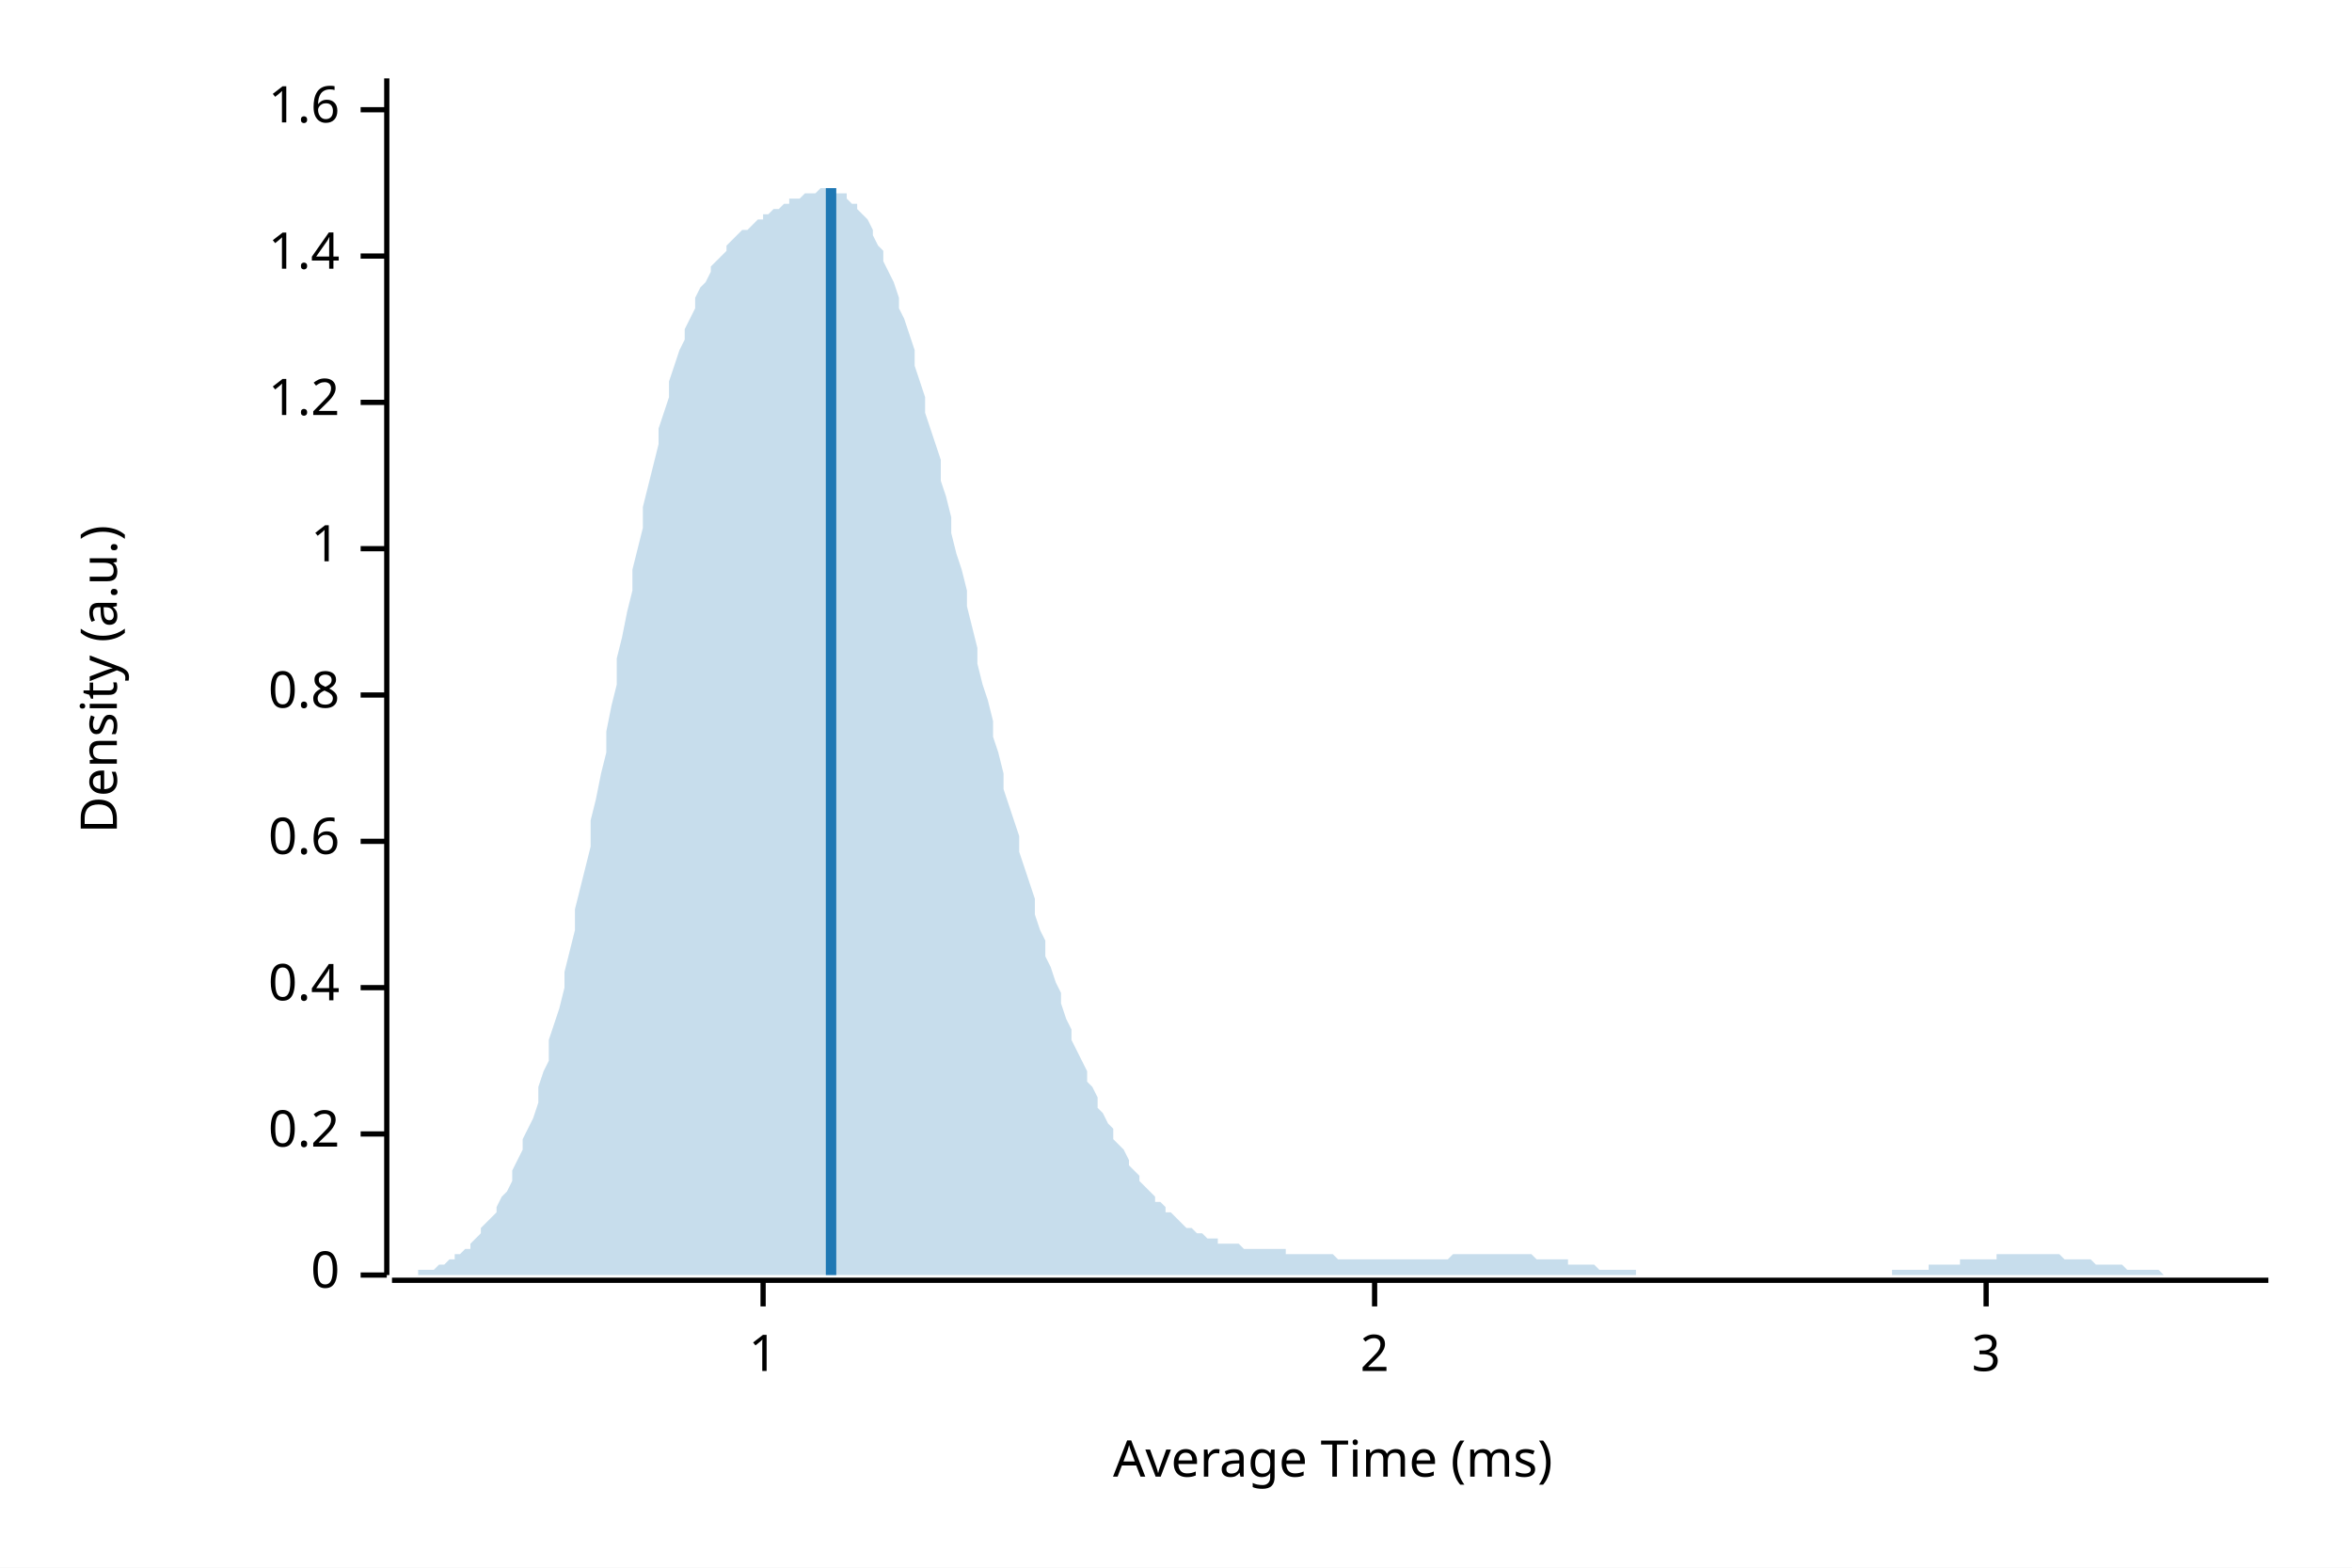
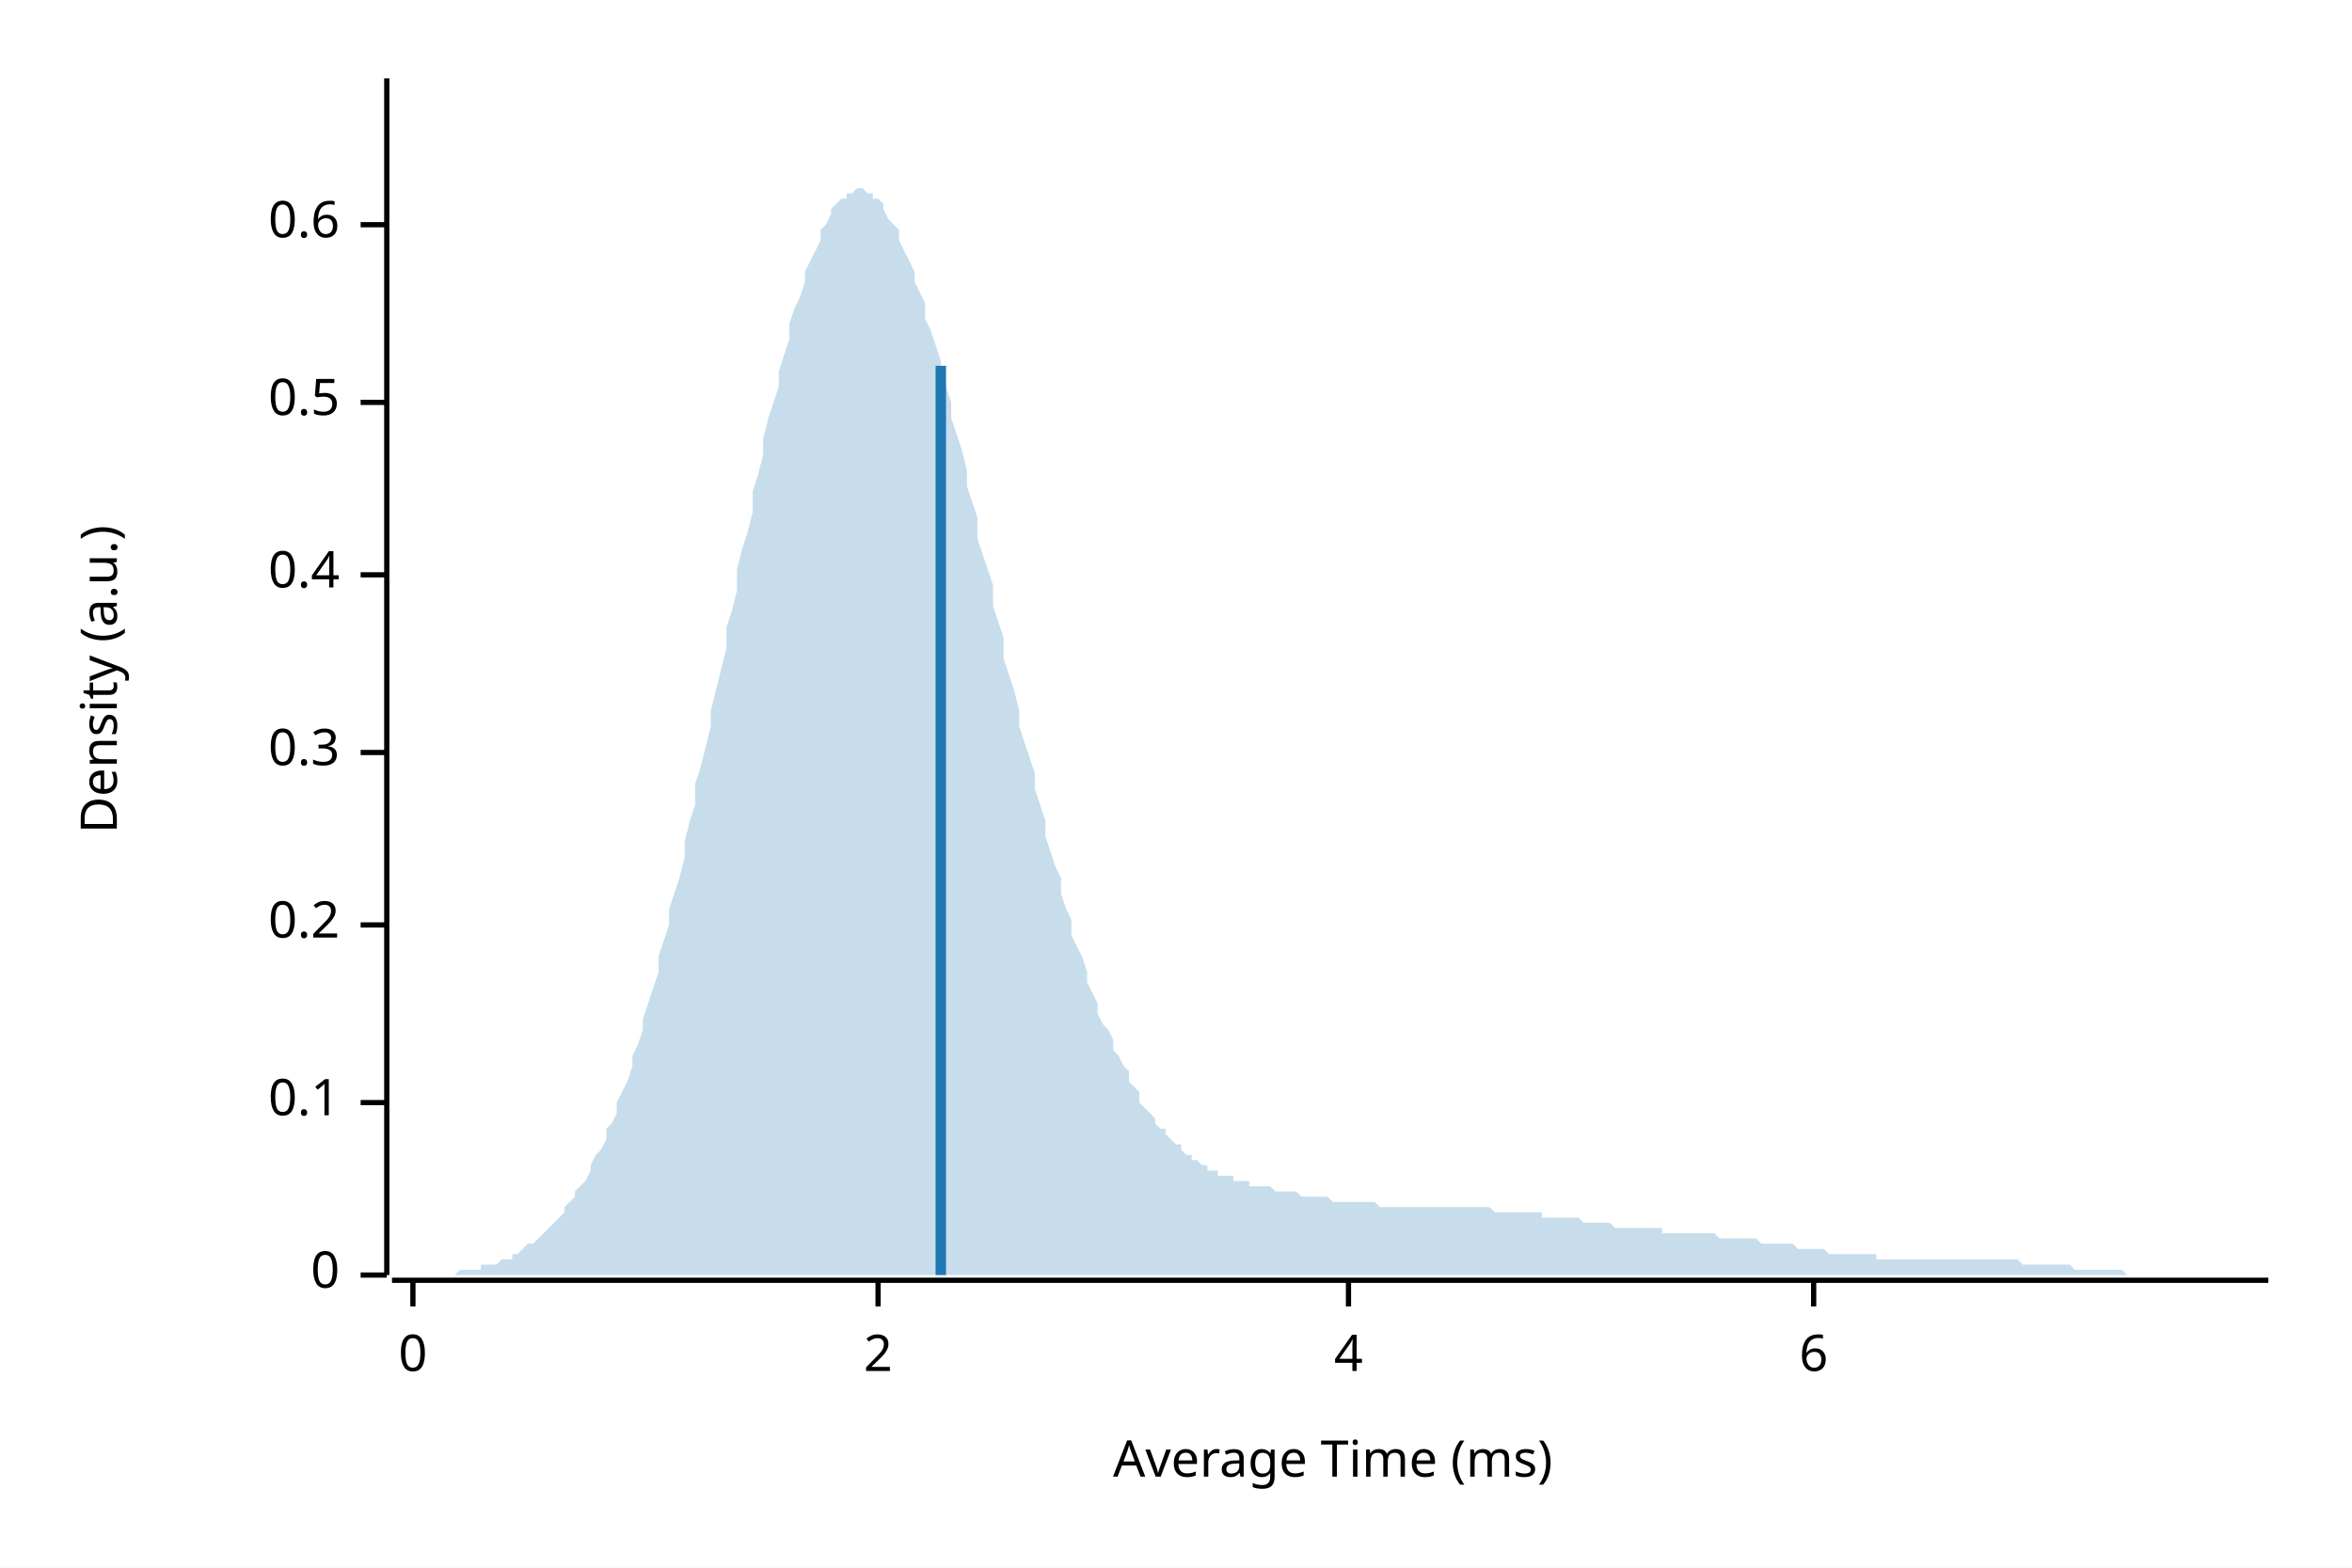
<svg xmlns="http://www.w3.org/2000/svg" width="450" height="300" viewBox="0 0 450 300">
  <rect width="100%" height="100%" fill="white" />
  <text x="15" y="130" dy="0.76em" text-anchor="middle" font-family="sans-serif" font-size="9.677" opacity="1" fill="#000000" transform="rotate(270, 15, 130)">
Density (a.u.)
</text>
  <text x="255" y="285" dy="-0.5ex" text-anchor="middle" font-family="sans-serif" font-size="9.677" opacity="1" fill="#000000">
Average Time (ms)
</text>
  <polyline fill="none" opacity="1" stroke="#000000" stroke-width="1" points="74,15 74,244 " />
  <text x="65" y="244" dy="0.5ex" text-anchor="end" font-family="sans-serif" font-size="9.677" opacity="1" fill="#000000">
0
</text>
  <polyline fill="none" opacity="1" stroke="#000000" stroke-width="1" points="69,244 74,244 " />
-   <text x="65" y="217" dy="0.5ex" text-anchor="end" font-family="sans-serif" font-size="9.677" opacity="1" fill="#000000">
+   <text x="65" y="211" dy="0.5ex" text-anchor="end" font-family="sans-serif" font-size="9.677" opacity="1" fill="#000000">
+ 0.1
+ </text>
+   <polyline fill="none" opacity="1" stroke="#000000" stroke-width="1" points="69,211 74,211 " />
+   <text x="65" y="177" dy="0.5ex" text-anchor="end" font-family="sans-serif" font-size="9.677" opacity="1" fill="#000000">
0.2
</text>
-   <polyline fill="none" opacity="1" stroke="#000000" stroke-width="1" points="69,217 74,217 " />
-   <text x="65" y="189" dy="0.5ex" text-anchor="end" font-family="sans-serif" font-size="9.677" opacity="1" fill="#000000">
+   <polyline fill="none" opacity="1" stroke="#000000" stroke-width="1" points="69,177 74,177 " />
+   <text x="65" y="144" dy="0.5ex" text-anchor="end" font-family="sans-serif" font-size="9.677" opacity="1" fill="#000000">
+ 0.3
+ </text>
+   <polyline fill="none" opacity="1" stroke="#000000" stroke-width="1" points="69,144 74,144 " />
+   <text x="65" y="110" dy="0.5ex" text-anchor="end" font-family="sans-serif" font-size="9.677" opacity="1" fill="#000000">
0.4
</text>
-   <polyline fill="none" opacity="1" stroke="#000000" stroke-width="1" points="69,189 74,189 " />
-   <text x="65" y="161" dy="0.5ex" text-anchor="end" font-family="sans-serif" font-size="9.677" opacity="1" fill="#000000">
+   <polyline fill="none" opacity="1" stroke="#000000" stroke-width="1" points="69,110 74,110 " />
+   <text x="65" y="77" dy="0.5ex" text-anchor="end" font-family="sans-serif" font-size="9.677" opacity="1" fill="#000000">
+ 0.5
+ </text>
+   <polyline fill="none" opacity="1" stroke="#000000" stroke-width="1" points="69,77 74,77 " />
+   <text x="65" y="43" dy="0.5ex" text-anchor="end" font-family="sans-serif" font-size="9.677" opacity="1" fill="#000000">
0.6
</text>
-   <polyline fill="none" opacity="1" stroke="#000000" stroke-width="1" points="69,161 74,161 " />
-   <text x="65" y="133" dy="0.5ex" text-anchor="end" font-family="sans-serif" font-size="9.677" opacity="1" fill="#000000">
- 0.8
+   <polyline fill="none" opacity="1" stroke="#000000" stroke-width="1" points="69,43 74,43 " />
+   <polyline fill="none" opacity="1" stroke="#000000" stroke-width="1" points="75,245 434,245 " />
+   <text x="79" y="255" dy="0.76em" text-anchor="middle" font-family="sans-serif" font-size="9.677" opacity="1" fill="#000000">
+ 0
</text>
-   <polyline fill="none" opacity="1" stroke="#000000" stroke-width="1" points="69,133 74,133 " />
-   <text x="65" y="105" dy="0.5ex" text-anchor="end" font-family="sans-serif" font-size="9.677" opacity="1" fill="#000000">
- 1
- </text>
-   <polyline fill="none" opacity="1" stroke="#000000" stroke-width="1" points="69,105 74,105 " />
-   <text x="65" y="77" dy="0.5ex" text-anchor="end" font-family="sans-serif" font-size="9.677" opacity="1" fill="#000000">
- 1.2
- </text>
-   <polyline fill="none" opacity="1" stroke="#000000" stroke-width="1" points="69,77 74,77 " />
-   <text x="65" y="49" dy="0.5ex" text-anchor="end" font-family="sans-serif" font-size="9.677" opacity="1" fill="#000000">
- 1.4
- </text>
-   <polyline fill="none" opacity="1" stroke="#000000" stroke-width="1" points="69,49 74,49 " />
-   <text x="65" y="21" dy="0.5ex" text-anchor="end" font-family="sans-serif" font-size="9.677" opacity="1" fill="#000000">
- 1.6
- </text>
-   <polyline fill="none" opacity="1" stroke="#000000" stroke-width="1" points="69,21 74,21 " />
-   <polyline fill="none" opacity="1" stroke="#000000" stroke-width="1" points="75,245 434,245 " />
-   <text x="146" y="255" dy="0.76em" text-anchor="middle" font-family="sans-serif" font-size="9.677" opacity="1" fill="#000000">
- 1
- </text>
-   <polyline fill="none" opacity="1" stroke="#000000" stroke-width="1" points="146,245 146,250 " />
-   <text x="263" y="255" dy="0.76em" text-anchor="middle" font-family="sans-serif" font-size="9.677" opacity="1" fill="#000000">
+   <polyline fill="none" opacity="1" stroke="#000000" stroke-width="1" points="79,245 79,250 " />
+   <text x="168" y="255" dy="0.76em" text-anchor="middle" font-family="sans-serif" font-size="9.677" opacity="1" fill="#000000">
2
</text>
-   <polyline fill="none" opacity="1" stroke="#000000" stroke-width="1" points="263,245 263,250 " />
-   <text x="380" y="255" dy="0.76em" text-anchor="middle" font-family="sans-serif" font-size="9.677" opacity="1" fill="#000000">
- 3
+   <polyline fill="none" opacity="1" stroke="#000000" stroke-width="1" points="168,245 168,250 " />
+   <text x="258" y="255" dy="0.76em" text-anchor="middle" font-family="sans-serif" font-size="9.677" opacity="1" fill="#000000">
+ 4
</text>
-   <polyline fill="none" opacity="1" stroke="#000000" stroke-width="1" points="380,245 380,250 " />
-   <polygon opacity="0.25" fill="#1F78B4" points="75,244 75,244 76,244 77,244 77,244 78,244 79,244 80,244 80,243 81,243 82,243 82,243 83,243 84,242 85,242 85,242 86,241 87,241 87,240 88,240 89,239 90,239 90,238 91,237 92,236 92,235 93,234 94,233 95,232 95,231 96,229 97,228 98,226 98,224 99,222 100,220 100,218 101,216 102,214 103,211 103,208 104,205 105,203 105,199 106,196 107,193 108,189 108,186 109,182 110,178 110,174 111,170 112,166 113,162 113,157 114,153 115,148 116,144 116,140 117,135 118,131 118,126 119,122 120,117 121,113 121,109 122,105 123,101 123,97 124,93 125,89 126,85 126,82 127,79 128,76 128,73 129,70 130,67 131,65 131,63 132,61 133,59 133,57 134,55 135,54 136,52 136,51 137,50 138,49 139,48 139,47 140,46 141,45 141,45 142,44 143,44 144,43 144,43 145,42 146,42 146,41 147,41 148,40 149,40 149,40 150,39 151,39 151,38 152,38 153,38 154,37 154,37 155,37 156,37 157,36 157,36 158,36 159,36 159,36 160,37 161,37 162,37 162,38 163,39 164,39 164,40 165,41 166,42 167,44 167,45 168,47 169,48 169,50 170,52 171,54 172,57 172,59 173,61 174,64 175,67 175,70 176,73 177,76 177,79 178,82 179,85 180,88 180,92 181,95 182,99 182,102 183,106 184,109 185,113 185,116 186,120 187,124 187,127 188,131 189,134 190,138 190,141 191,144 192,148 192,151 193,154 194,157 195,160 195,163 196,166 197,169 198,172 198,175 199,178 200,180 200,183 201,185 202,188 203,190 203,192 204,195 205,197 205,199 206,201 207,203 208,205 208,207 209,208 210,210 210,212 211,213 212,215 213,216 213,218 214,219 215,220 216,222 216,223 217,224 218,225 218,226 219,227 220,228 221,229 221,230 222,230 223,231 223,232 224,232 225,233 226,234 226,234 227,235 228,235 228,235 229,236 230,236 231,237 231,237 232,237 233,237 233,238 234,238 235,238 236,238 236,238 237,238 238,239 239,239 239,239 240,239 241,239 241,239 242,239 243,239 244,239 244,239 245,239 246,239 246,240 247,240 248,240 249,240 249,240 250,240 251,240 251,240 252,240 253,240 254,240 254,240 255,240 256,241 257,241 257,241 258,241 259,241 259,241 260,241 261,241 262,241 262,241 263,241 264,241 264,241 265,241 266,241 267,241 267,241 268,241 269,241 269,241 270,241 271,241 272,241 272,241 273,241 274,241 275,241 275,241 276,241 277,241 277,241 278,240 279,240 280,240 280,240 281,240 282,240 282,240 283,240 284,240 285,240 285,240 286,240 287,240 287,240 288,240 289,240 290,240 290,240 291,240 292,240 292,240 293,240 294,241 295,241 295,241 296,241 297,241 298,241 298,241 299,241 300,241 300,242 301,242 302,242 303,242 303,242 304,242 305,242 305,242 306,243 307,243 308,243 308,243 309,243 310,243 310,243 311,243 312,243 313,243 313,244 314,244 315,244 316,244 316,244 317,244 318,244 318,244 319,244 320,244 321,244 321,244 322,244 323,244 323,244 324,244 325,244 326,244 326,244 327,244 328,244 328,244 329,244 330,244 331,244 331,244 332,244 333,244 333,244 334,244 335,244 336,244 336,244 337,244 338,244 339,244 339,244 340,244 341,244 341,244 342,244 343,244 344,244 344,244 345,244 346,244 346,244 347,244 348,244 349,244 349,244 350,244 351,244 351,244 352,244 353,244 354,244 354,244 355,244 356,244 357,244 357,244 358,244 359,244 359,244 360,244 361,244 362,244 362,243 363,243 364,243 364,243 365,243 366,243 367,243 367,243 368,243 369,243 369,242 370,242 371,242 372,242 372,242 373,242 374,242 375,242 375,241 376,241 377,241 377,241 378,241 379,241 380,241 380,241 381,241 382,241 382,240 383,240 384,240 385,240 385,240 386,240 387,240 387,240 388,240 389,240 390,240 390,240 391,240 392,240 392,240 393,240 394,240 395,241 395,241 396,241 397,241 398,241 398,241 399,241 400,241 400,241 401,242 402,242 403,242 403,242 404,242 405,242 405,242 406,242 407,243 408,243 408,243 409,243 410,243 410,243 411,243 412,243 413,243 413,243 414,244 415,244 416,244 416,244 417,244 418,244 418,244 419,244 420,244 421,244 421,244 422,244 423,244 423,244 424,244 425,244 426,244 426,244 427,244 428,244 428,244 429,244 430,244 431,244 431,244 432,244 433,244 434,244 434,244 75,244 " />
-   <polyline fill="none" opacity="1" stroke="#1F78B4" stroke-width="2" points="159,244 159,36 " />
+   <polyline fill="none" opacity="1" stroke="#000000" stroke-width="1" points="258,245 258,250 " />
+   <text x="347" y="255" dy="0.76em" text-anchor="middle" font-family="sans-serif" font-size="9.677" opacity="1" fill="#000000">
+ 6
+ </text>
+   <polyline fill="none" opacity="1" stroke="#000000" stroke-width="1" points="347,245 347,250 " />
+   <polygon opacity="0.25" fill="#1F78B4" points="75,244 75,244 76,244 77,244 77,244 78,244 79,244 80,244 80,244 81,244 82,244 82,244 83,244 84,244 85,244 85,244 86,244 87,244 87,244 88,243 89,243 90,243 90,243 91,243 92,243 92,242 93,242 94,242 95,242 95,242 96,241 97,241 98,241 98,240 99,240 100,239 100,239 101,238 102,238 103,237 103,237 104,236 105,235 105,235 106,234 107,233 108,232 108,231 109,230 110,229 110,228 111,227 112,226 113,224 113,223 114,221 115,220 116,218 116,216 117,215 118,213 118,211 119,209 120,207 121,204 121,202 122,200 123,197 123,195 124,192 125,189 126,186 126,183 127,180 128,177 128,174 129,171 130,168 131,164 131,161 132,157 133,154 133,150 134,147 135,143 136,139 136,136 137,132 138,128 139,124 139,120 140,117 141,113 141,109 142,105 143,102 144,98 144,94 145,91 146,87 146,84 147,80 148,77 149,74 149,71 150,68 151,65 151,62 152,59 153,57 154,54 154,52 155,50 156,48 157,46 157,44 158,43 159,41 159,40 160,39 161,38 162,38 162,37 163,37 164,36 164,36 165,36 166,37 167,37 167,38 168,38 169,39 169,40 170,42 171,43 172,44 172,46 173,48 174,50 175,52 175,54 176,56 177,58 177,61 178,63 179,66 180,69 180,71 181,74 182,77 182,80 183,83 184,86 185,90 185,93 186,96 187,99 187,103 188,106 189,109 190,112 190,116 191,119 192,122 192,126 193,129 194,132 195,136 195,139 196,142 197,145 198,148 198,151 199,154 200,157 200,160 201,163 202,166 203,168 203,171 204,174 205,176 205,179 206,181 207,183 208,186 208,188 209,190 210,192 210,194 211,196 212,197 213,199 213,201 214,202 215,204 216,205 216,207 217,208 218,209 218,211 219,212 220,213 221,214 221,215 222,216 223,216 223,217 224,218 225,219 226,219 226,220 227,221 228,221 228,222 229,222 230,223 231,223 231,224 232,224 233,224 233,225 234,225 235,225 236,225 236,226 237,226 238,226 239,226 239,227 240,227 241,227 241,227 242,227 243,227 244,228 244,228 245,228 246,228 246,228 247,228 248,228 249,229 249,229 250,229 251,229 251,229 252,229 253,229 254,229 254,229 255,230 256,230 257,230 257,230 258,230 259,230 259,230 260,230 261,230 262,230 262,230 263,230 264,231 264,231 265,231 266,231 267,231 267,231 268,231 269,231 269,231 270,231 271,231 272,231 272,231 273,231 274,231 275,231 275,231 276,231 277,231 277,231 278,231 279,231 280,231 280,231 281,231 282,231 282,231 283,231 284,231 285,231 285,231 286,232 287,232 287,232 288,232 289,232 290,232 290,232 291,232 292,232 292,232 293,232 294,232 295,232 295,233 296,233 297,233 298,233 298,233 299,233 300,233 300,233 301,233 302,233 303,234 303,234 304,234 305,234 305,234 306,234 307,234 308,234 308,234 309,235 310,235 310,235 311,235 312,235 313,235 313,235 314,235 315,235 316,235 316,235 317,235 318,235 318,236 319,236 320,236 321,236 321,236 322,236 323,236 323,236 324,236 325,236 326,236 326,236 327,236 328,236 328,236 329,237 330,237 331,237 331,237 332,237 333,237 333,237 334,237 335,237 336,237 336,237 337,238 338,238 339,238 339,238 340,238 341,238 341,238 342,238 343,238 344,239 344,239 345,239 346,239 346,239 347,239 348,239 349,239 349,239 350,240 351,240 351,240 352,240 353,240 354,240 354,240 355,240 356,240 357,240 357,240 358,240 359,240 359,241 360,241 361,241 362,241 362,241 363,241 364,241 364,241 365,241 366,241 367,241 367,241 368,241 369,241 369,241 370,241 371,241 372,241 372,241 373,241 374,241 375,241 375,241 376,241 377,241 377,241 378,241 379,241 380,241 380,241 381,241 382,241 382,241 383,241 384,241 385,241 385,241 386,241 387,242 387,242 388,242 389,242 390,242 390,242 391,242 392,242 392,242 393,242 394,242 395,242 395,242 396,242 397,243 398,243 398,243 399,243 400,243 400,243 401,243 402,243 403,243 403,243 404,243 405,243 405,243 406,243 407,244 408,244 408,244 409,244 410,244 410,244 411,244 412,244 413,244 413,244 414,244 415,244 416,244 416,244 417,244 418,244 418,244 419,244 420,244 421,244 421,244 422,244 423,244 423,244 424,244 425,244 426,244 426,244 427,244 428,244 428,244 429,244 430,244 431,244 431,244 432,244 433,244 434,244 434,244 75,244 " />
+   <polyline fill="none" opacity="1" stroke="#1F78B4" stroke-width="2" points="180,244 180,70 " />
</svg>
